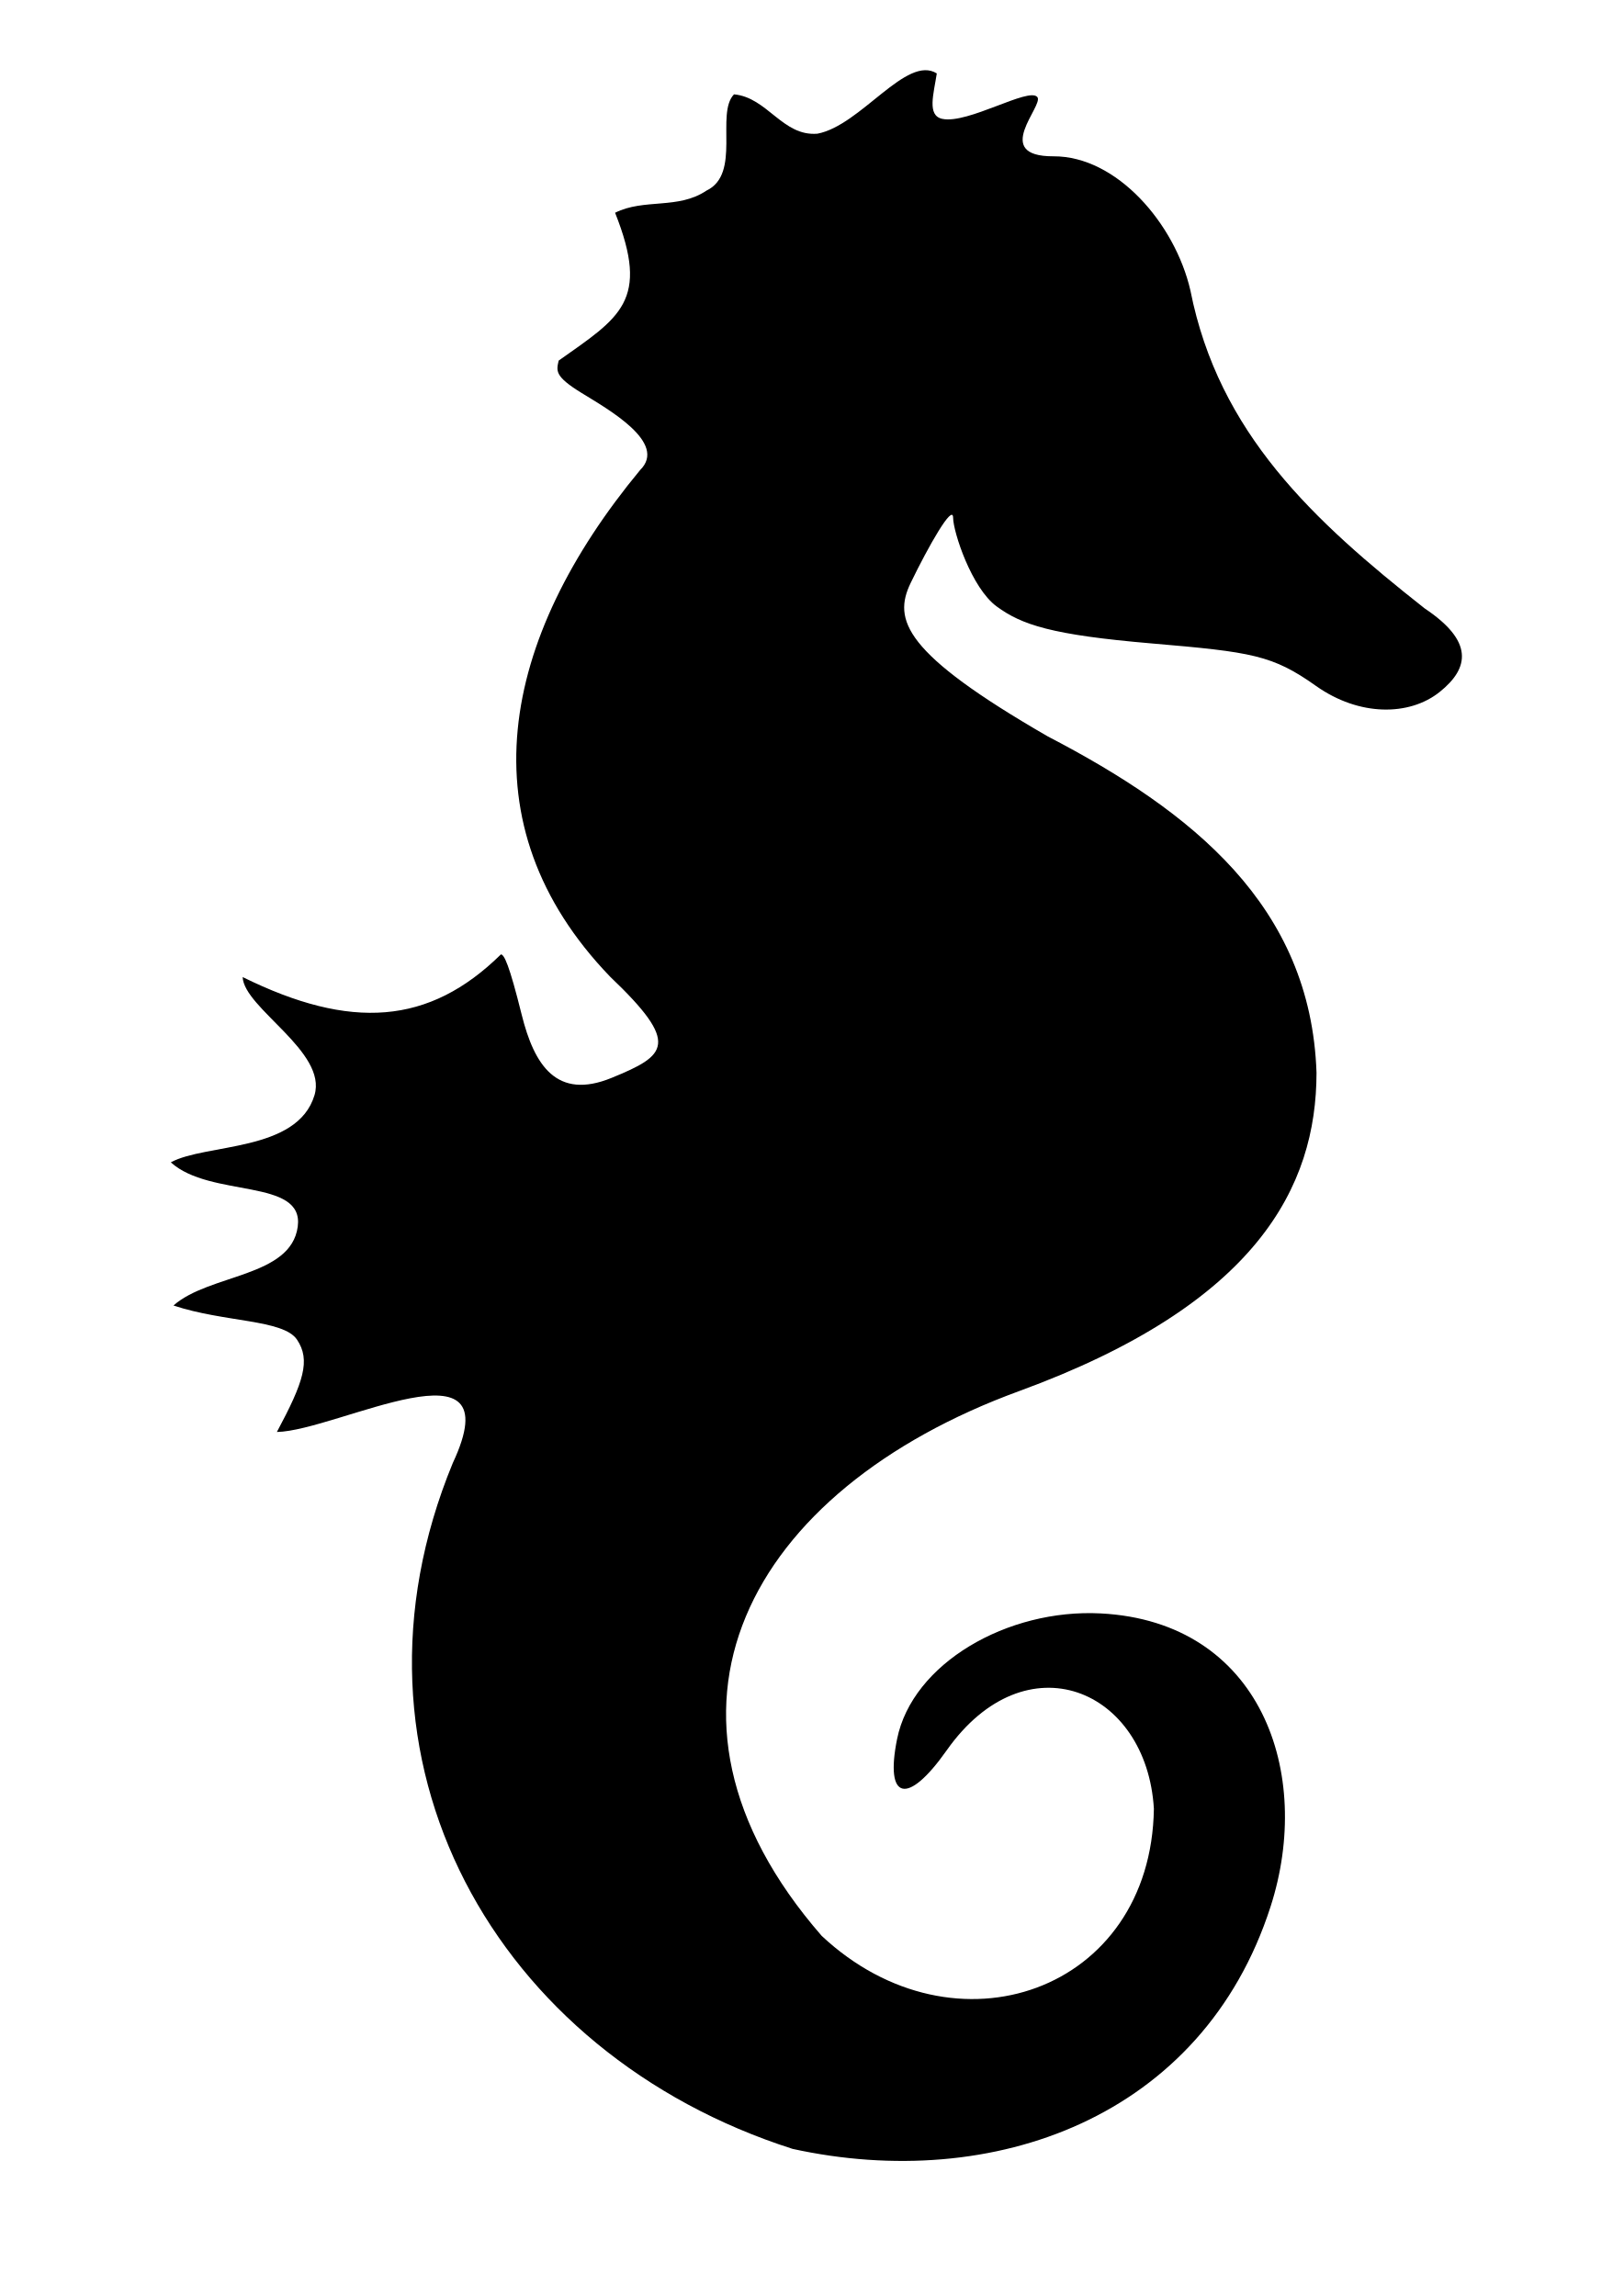
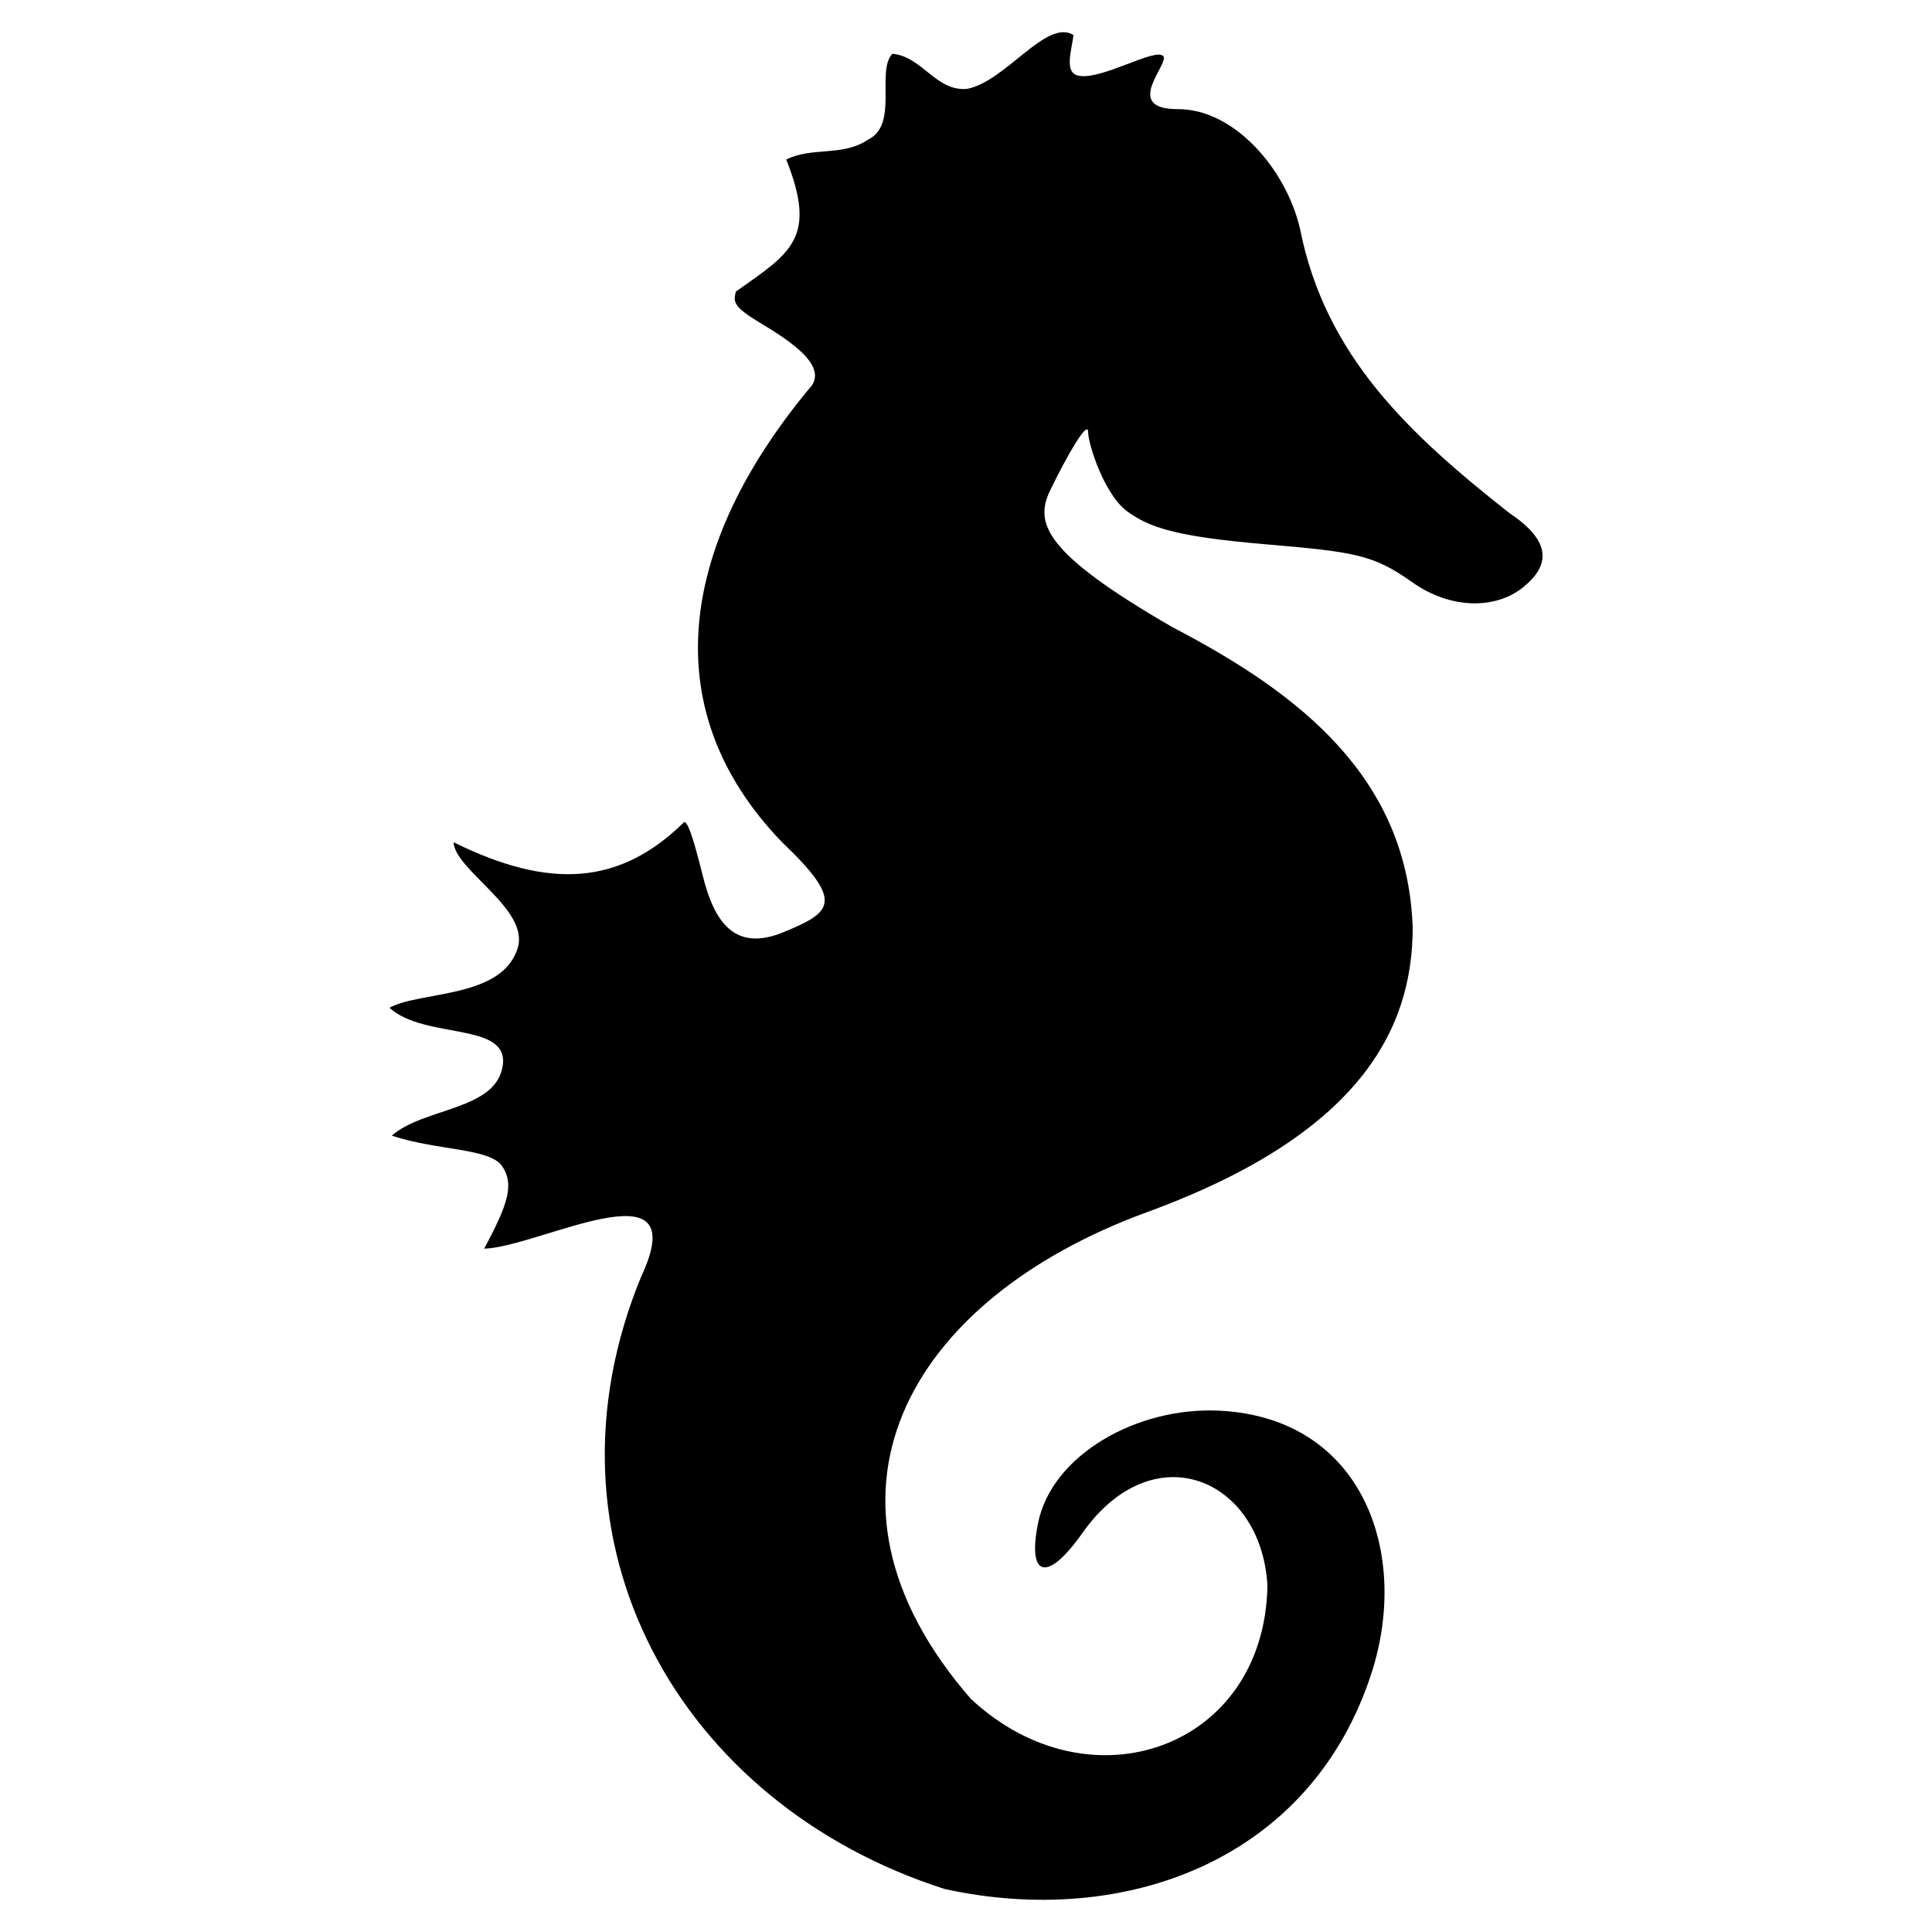
- <svg xmlns="http://www.w3.org/2000/svg" width="744.094" height="1052.362" id="svg2">
-   <defs id="defs4" />
+ <svg xmlns="http://www.w3.org/2000/svg" version="1.1" id="svg2" x="0px" y="0px" width="300" height="300" viewBox="0 0 300 300" enable-background="new 66.547 922.681 300 300" xml:space="preserve">
+   <defs id="defs6" />
  <g id="layer1">
-     <path style="fill:#000000" d="M 363.226,984.936 C 226.789,941.31 151.353,806.639 207.494,670.587 C 235.469,610.924 154.533,655.788 126.887,656.346 C 139.184,633.376 142.408,623.434 136.128,614.05 C 129.848,604.665 102.774,606.137 79.492,598.37 C 95.924,583.851 133.29,585.497 136.443,562.25 C 139.487,539.806 96.434,549.222 78.28,532.753 C 94.327,524.012 136.223,528.176 144.124,501.978 C 150.13,482.064 111.8,462.108 111.198,447.833 C 160.778,472.293 196.645,469.795 229.557,437.442 C 231.042,437.534 233.318,441.915 239.073,465.075 C 244.829,488.235 255.112,504.36 280.326,494.022 C 305.541,483.684 311.991,478.522 279.588,447.65 C 212.384,377.854 229.294,292.832 293.368,215.425 C 306.003,202.946 278.874,187.708 266.472,180.079 C 254.07,172.449 254.965,169.999 256.025,165.279 C 284.147,145.38 297.999,138.011 281.875,97.513 C 295.252,90.837 310.733,96.125 323.731,87.377 C 339.824,79.721 327.793,52.152 336.37,43.24 C 351.699,44.65 358.609,62.606 374.604,61.278 C 394.488,57.51 415.457,24.916 429.304,33.656 C 427.873,43.093 424.72,52.953 431.798,54.475 C 443.518,56.995 471.49,39.801 475.374,44.478 C 478.563,48.32 454.011,71.764 482.831,71.645 C 511.65,71.526 538.462,102.403 545.534,133.159 C 558.495,198.576 601.87,238.64 652.893,278.873 C 675.198,293.752 673.617,306.082 659.747,317.167 C 645.878,328.253 622.894,328.444 603.033,314.359 C 583.171,300.274 573.81,298.843 527.829,294.921 C 481.849,291 468.261,286.398 456.75,277.967 C 445.238,269.537 436.855,243.928 436.779,237.285 C 436.702,230.64 425.502,250.289 417.335,267.184 C 409.168,284.078 414.049,299.364 480.183,337.538 C 546.198,371.892 600.71,415.065 603.32,491.67 C 603.269,543.853 576.193,597.695 466.998,637.619 C 343.072,682.929 287.182,784.615 376.543,887.282 C 437.605,944.463 527.53,912.849 528.79,829.025 C 525.521,774.194 470.203,750.666 433.806,802.306 C 415.764,827.904 405.47,825.047 411.1,797.114 C 418.091,762.431 461.646,737.269 504.45,739.503 C 577.868,743.334 601.996,812.665 582.26,873.899 C 551.047,970.747 455.036,1005.048 363.226,984.936 z " id="path2170" />
+     <path id="path2170" d="m 146.703,293.328 c -41.289,-13.203 -64.118,-53.958 -47.128,-95.13 8.466,-18.055 -16.027,-4.479 -24.394,-4.31 3.722,-6.951 4.697,-9.96 2.796,-12.8 -1.9,-2.84 -10.094,-2.395 -17.139,-4.745 4.973,-4.394 16.281,-3.896 17.235,-10.931 0.921,-6.792 -12.108,-3.942 -17.602,-8.926 4.856,-2.646 17.535,-1.386 19.926,-9.313 1.818,-6.026 -9.782,-12.066 -9.964,-16.386 15.004,7.402 25.858,6.646 35.818,-3.145 0.449,0.028 1.138,1.354 2.88,8.362 1.742,7.008 4.854,11.889 12.484,8.76 7.63,-3.128 9.583,-4.69 -0.223,-14.033 -20.337,-21.122 -15.22,-46.852 4.17,-70.276 3.824,-3.776 -4.386,-8.388 -8.139,-10.696 -3.753,-2.31 -3.482,-3.051 -3.162,-4.479 8.51,-6.021 12.702,-8.251 7.823,-20.507 4.048,-2.021 8.733,-0.42 12.667,-3.067 4.87,-2.317 1.229,-10.66 3.825,-13.357 4.639,0.427 6.729,5.861 11.571,5.459 6.018,-1.141 12.362,-11.004 16.554,-8.359 -0.434,2.856 -1.388,5.84 0.754,6.301 3.547,0.763 12.012,-4.44 13.188,-3.025 0.965,1.162 -6.466,8.257 2.256,8.221 8.722,-0.035 16.836,9.309 18.976,18.616 3.923,19.797 17.049,31.921 32.489,44.097 6.75,4.502 6.272,8.233 2.074,11.589 -4.197,3.354 -11.152,3.412 -17.163,-0.851 -6.011,-4.262 -8.844,-4.695 -22.758,-5.882 -13.915,-1.187 -18.026,-2.579 -21.51,-5.131 -3.484,-2.552 -6.021,-10.301 -6.045,-12.312 -0.022,-2.011 -3.412,3.936 -5.884,9.048 -2.471,5.113 -0.994,9.739 19.02,21.291 19.978,10.396 36.474,23.462 37.265,46.644 -0.017,15.792 -8.21,32.086 -41.255,44.168 -37.502,13.712 -54.417,44.484 -27.373,75.553 18.479,17.305 45.691,7.738 46.072,-17.629 -0.988,-16.593 -17.729,-23.714 -28.743,-8.086 -5.461,7.746 -8.576,6.882 -6.872,-1.571 2.115,-10.496 15.297,-18.11 28.25,-17.435 22.218,1.159 29.52,22.141 23.547,40.671 -9.447,29.308 -38.502,39.688 -66.286,33.602 z" />
  </g>
</svg>
